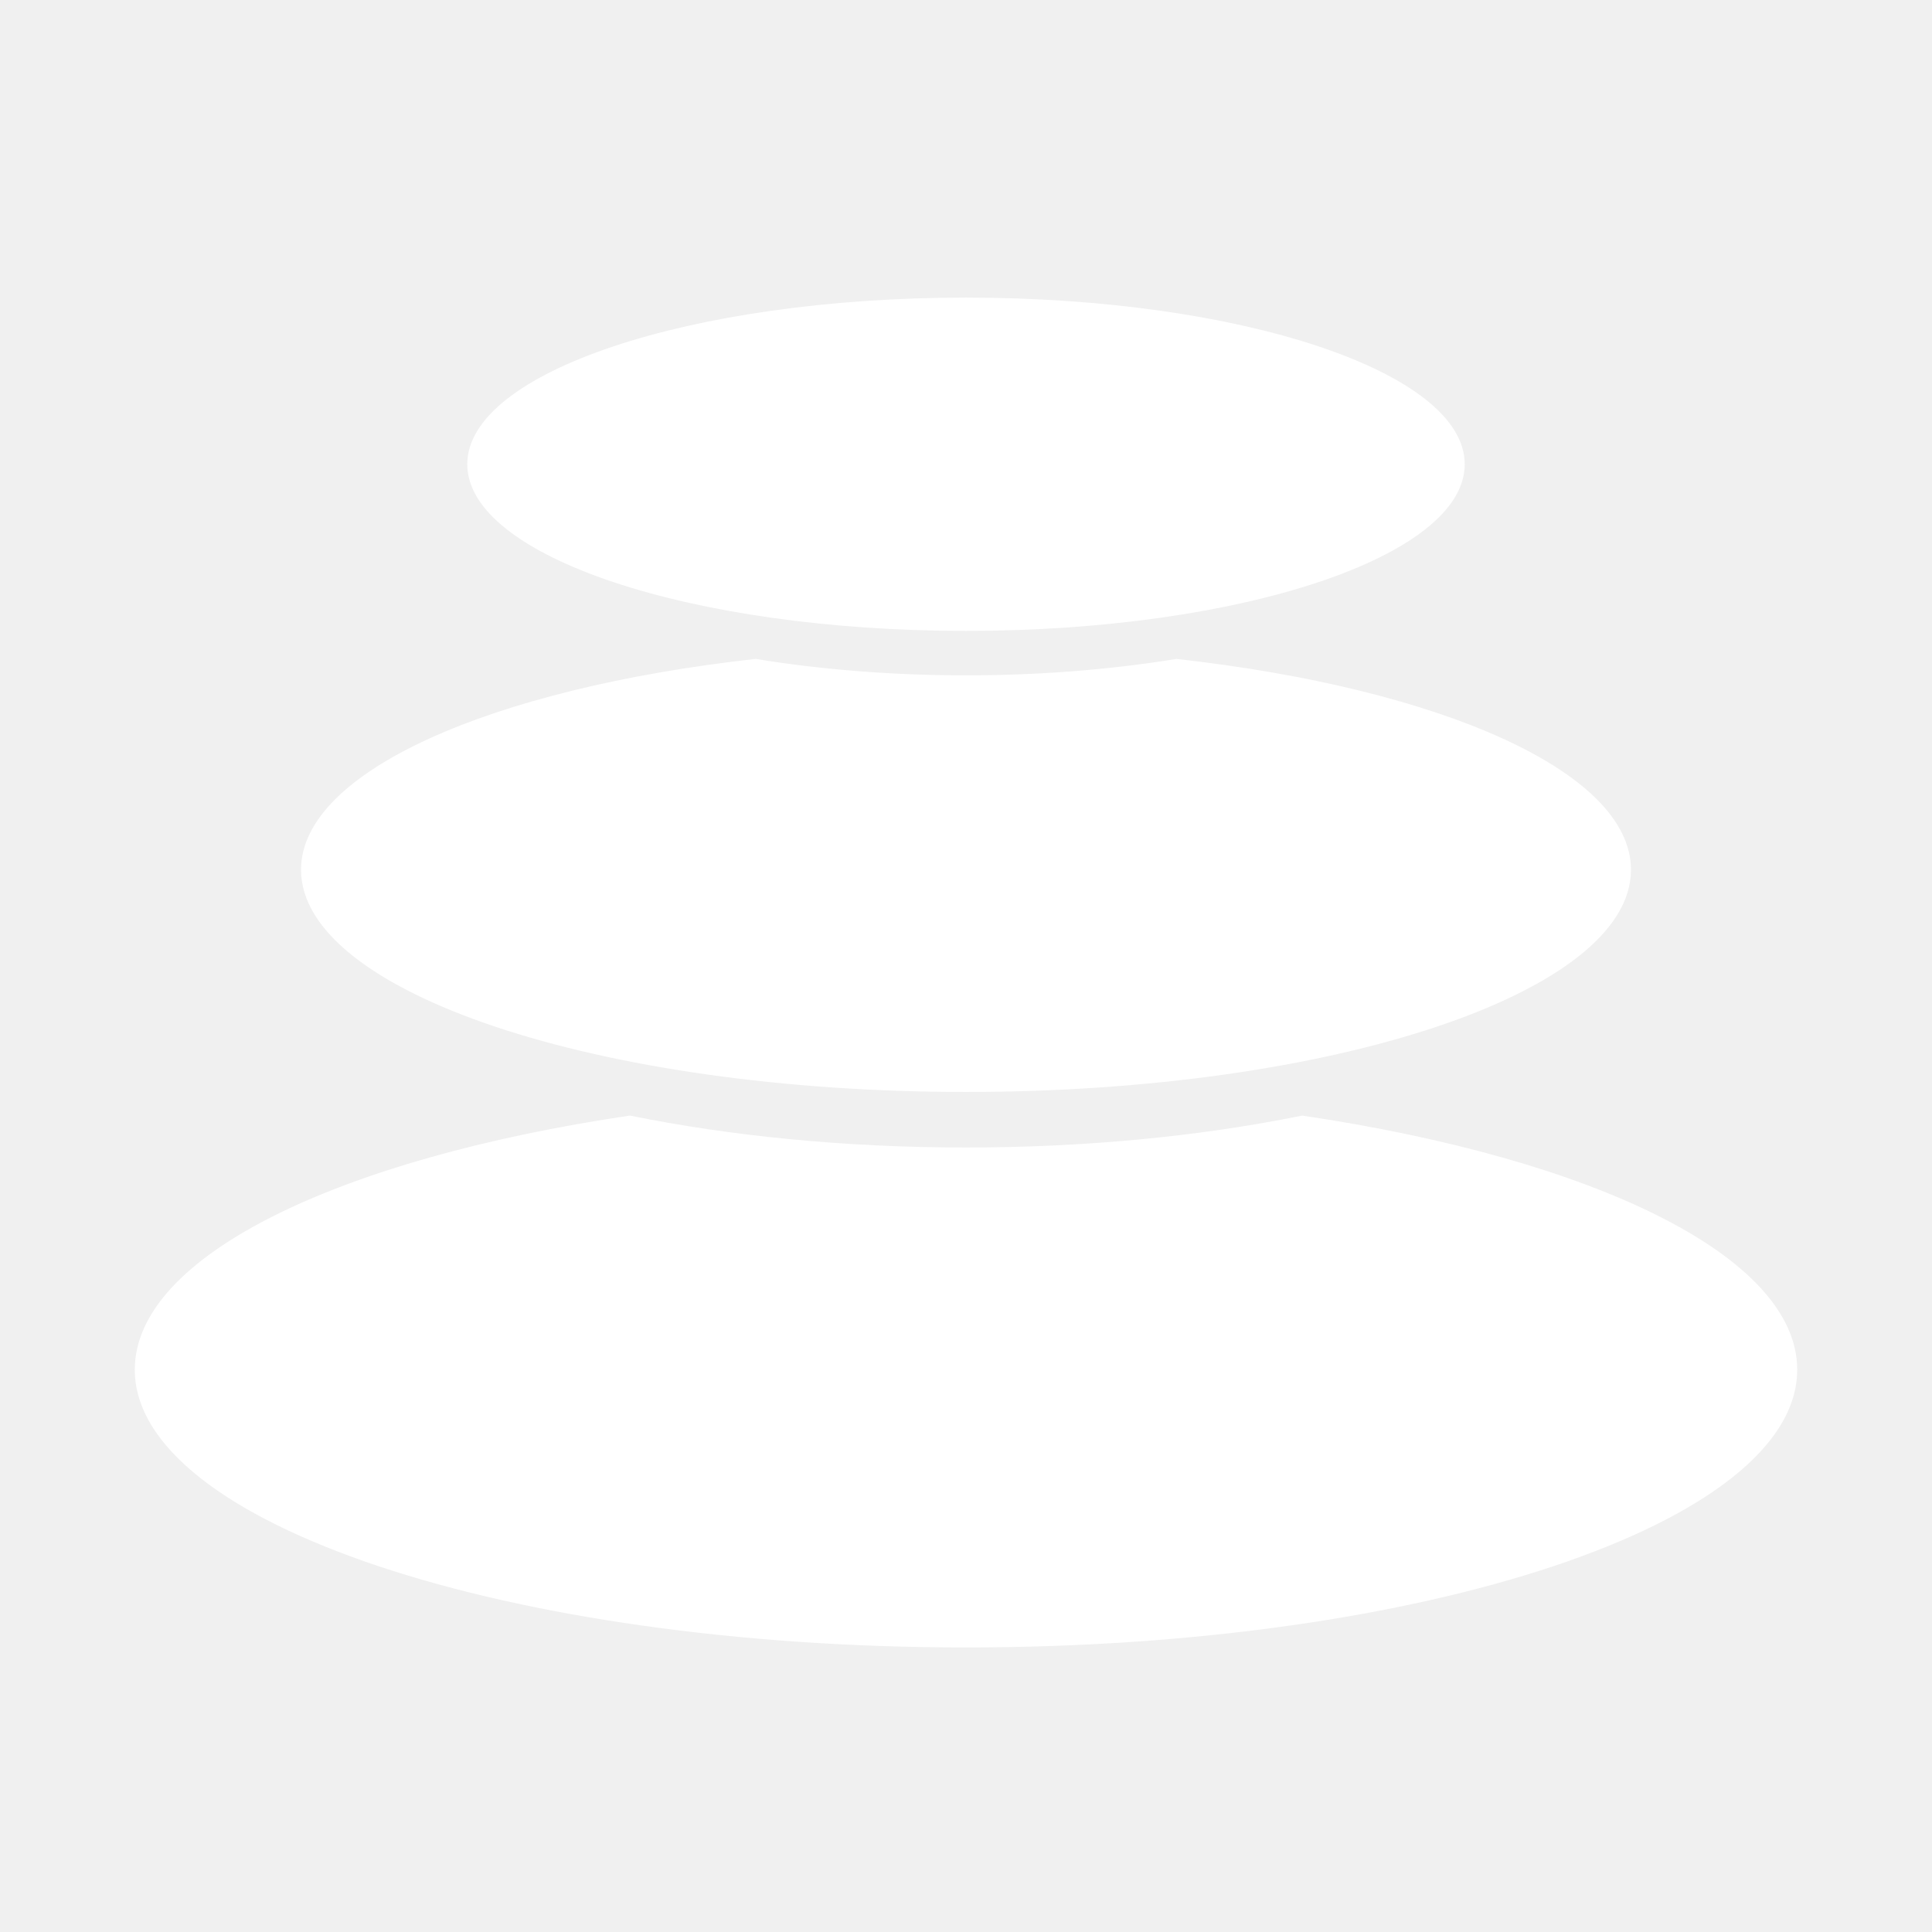
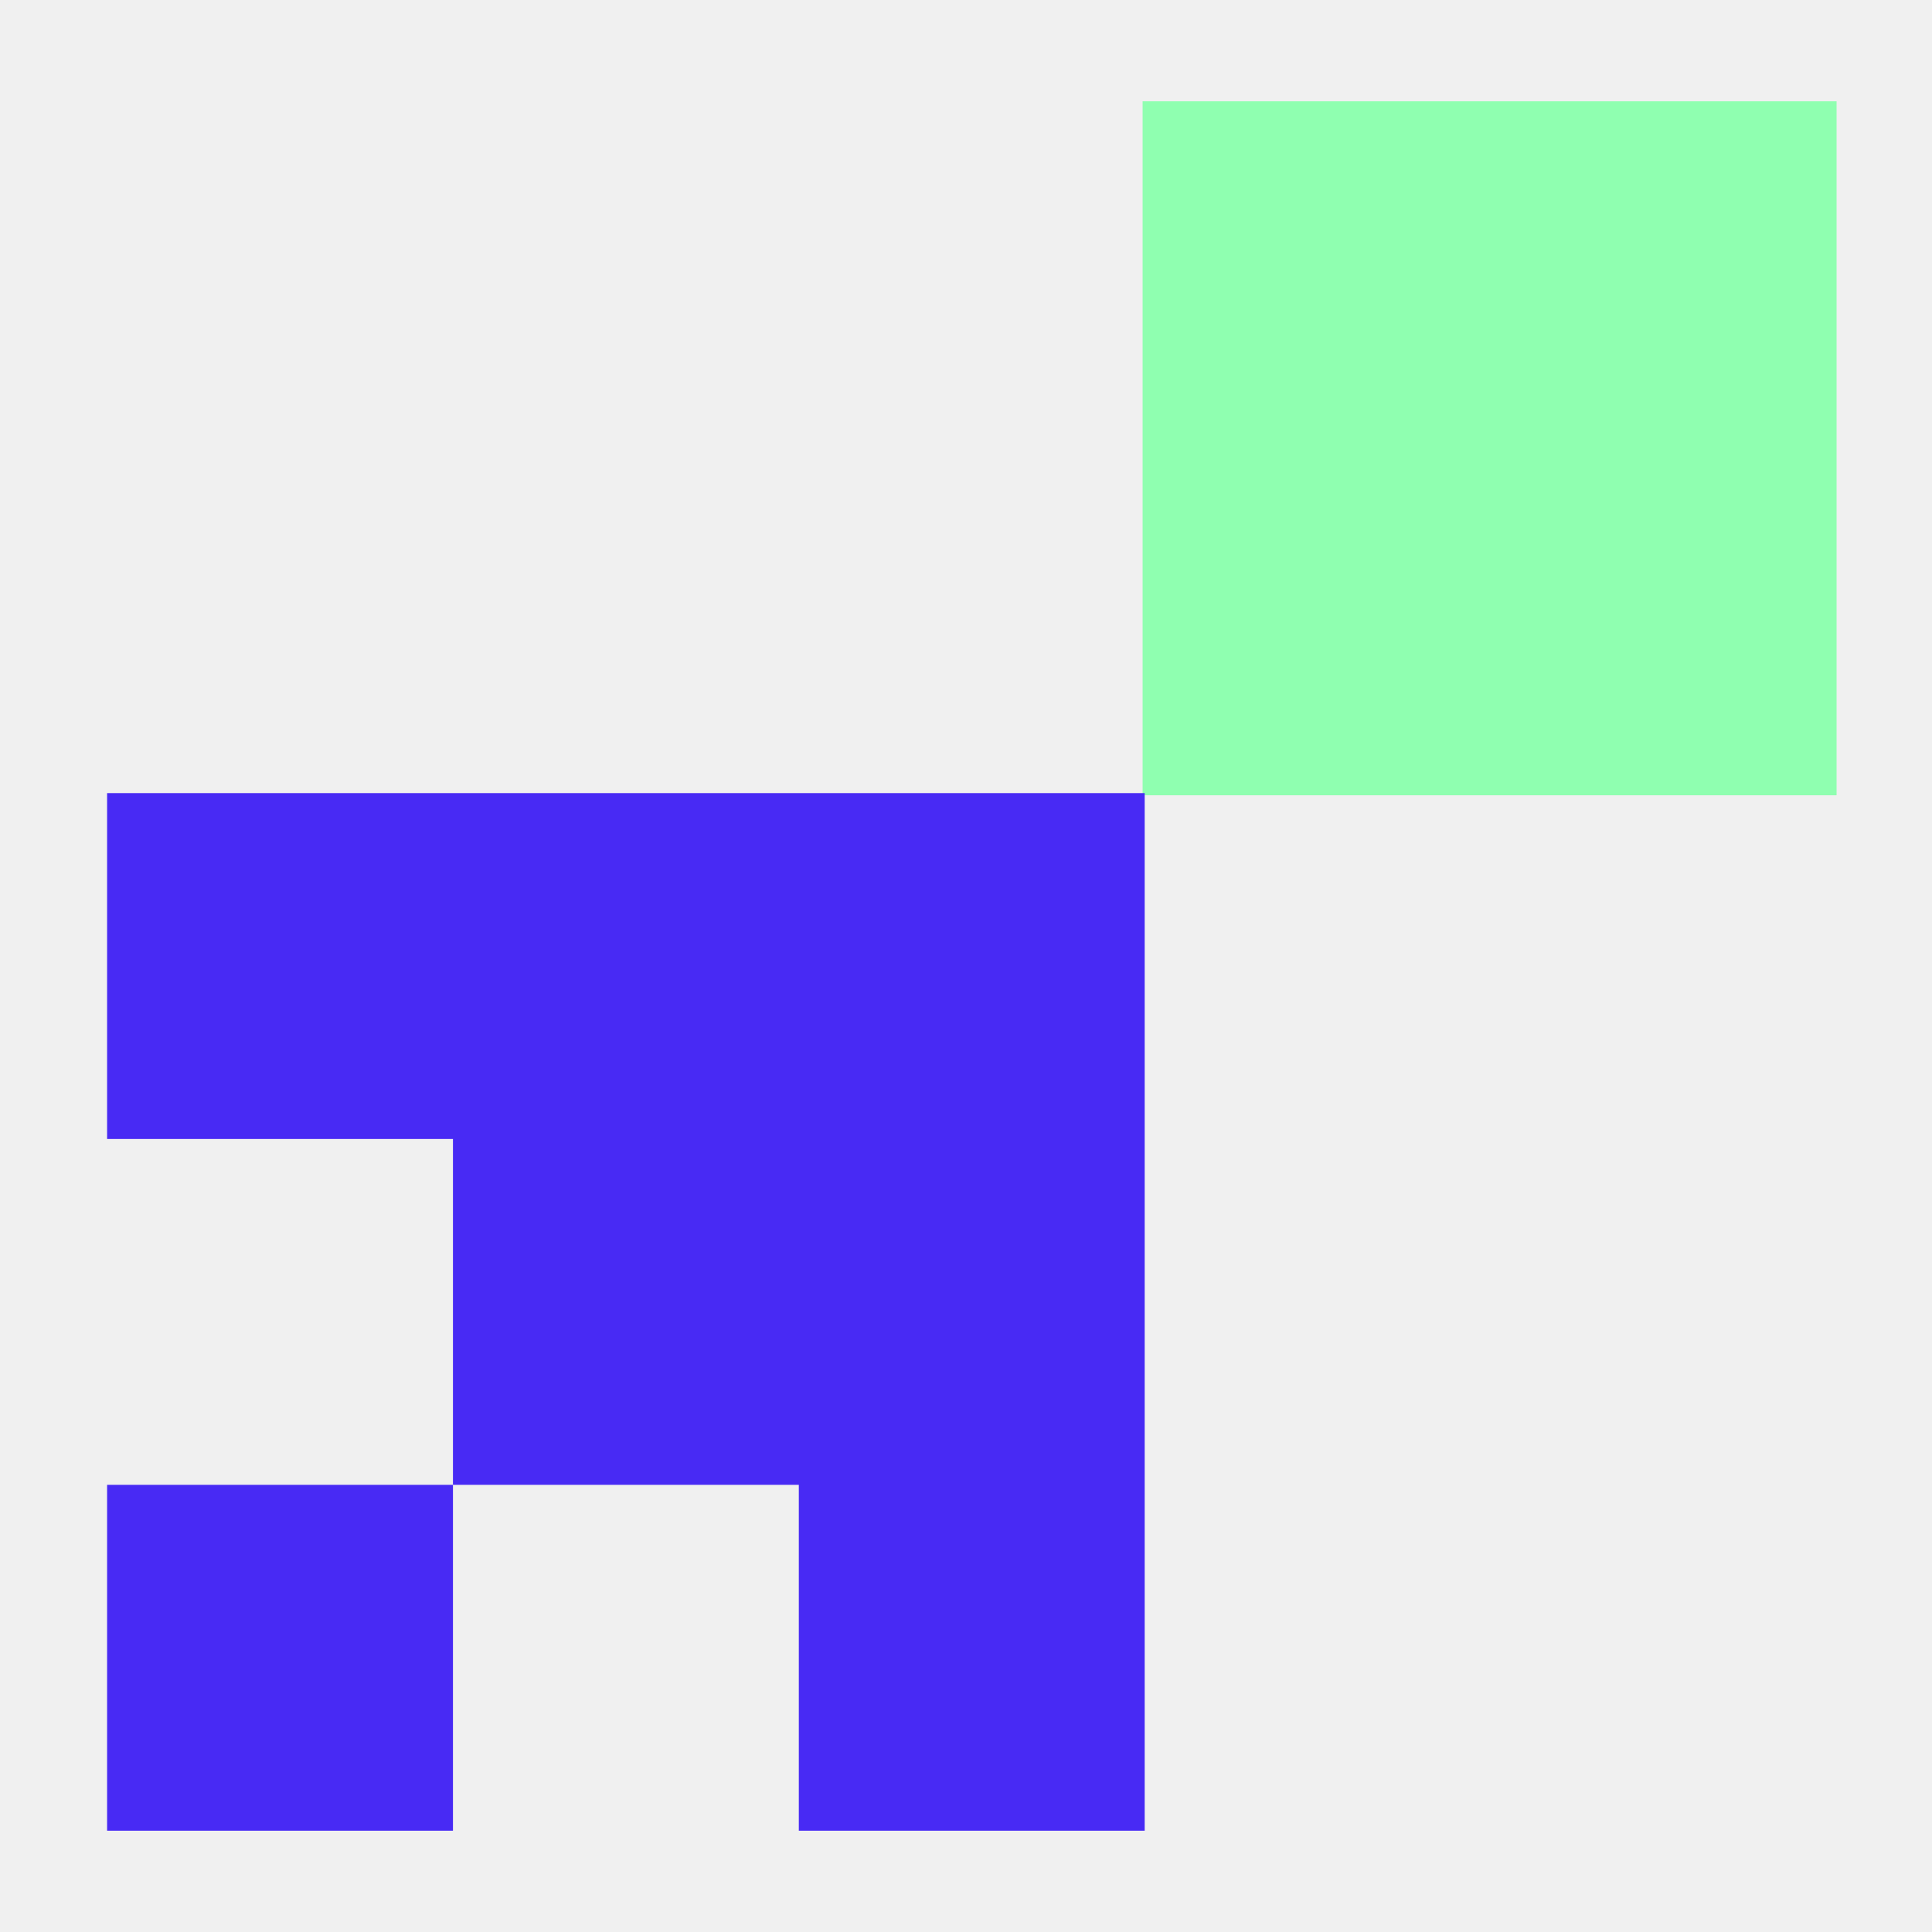
- <svg xmlns="http://www.w3.org/2000/svg" width="258px" height="258px" viewBox="0 0 258 258" version="1.1">
-   <g id="Spread" stroke="none" stroke-width="1" fill="none" fill-rule="evenodd">
-     <g id="pebbles-pad" transform="translate(1, 1)" fill="#FFFFFF">
-       <g id="pebbles" transform="translate(17, 38)">
-         <g transform="translate(0, 0.741803)">
-           <path d="M155.879,109.234 C194.826,114.994 222,128.021 222,143.168 C222,163.652 172.304,180.258 111,180.258 C49.696,180.258 0,163.652 0,143.168 C0,128.021 27.174,114.994 66.121,109.234 C79.499,111.955 94.777,113.496 111,113.496 C126.816,113.496 141.734,112.031 154.869,109.439 Z" id="peb-bot" />
-           <path d="M139.093,48.249 C174.368,52.177 199.8,63.299 199.8,76.406 C199.8,92.793 160.043,106.078 111,106.078 C61.957,106.078 22.2,92.793 22.2,76.406 C22.2,63.299 47.632,52.177 82.907,48.249 C91.547,49.662 101.039,50.443 111,50.443 C120.612,50.443 129.788,49.716 138.183,48.396 Z" id="peb-med" />
-           <g id="peb-top" transform="translate(44.4, 0)">
-             <ellipse id="peb-sm" cx="66.6" cy="22.254" rx="66.6" ry="22.254" />
-           </g>
-         </g>
+ <svg xmlns="http://www.w3.org/2000/svg" version="1.1" id="Capa_1" x="0px" y="0px" viewBox="0 0 223.33 223.33" style="enable-background:new 0 0 223.33 223.33;" xml:space="preserve">
+   <style type="text/css">
+ 	.st0{fill:#8FFFB0;}
+ 	.st1{fill:#482AF4;}
+ </style>
+   <g>
+     <g>
+       <g>
+         <rect x="132.08" y="11.71" class="st0" width="80.22" height="80.22" />
      </g>
    </g>
  </g>
+   <g>
+     <rect x="12.38" y="171.64" class="st1" width="39.98" height="39.98" />
+     <polygon class="st1" points="92.34,91.68 12.38,91.68 12.38,131.66 52.36,131.66 52.36,171.64 92.34,171.64 92.34,211.62    132.32,211.62 132.32,131.66 132.32,91.68  " />
+   </g>
</svg>
